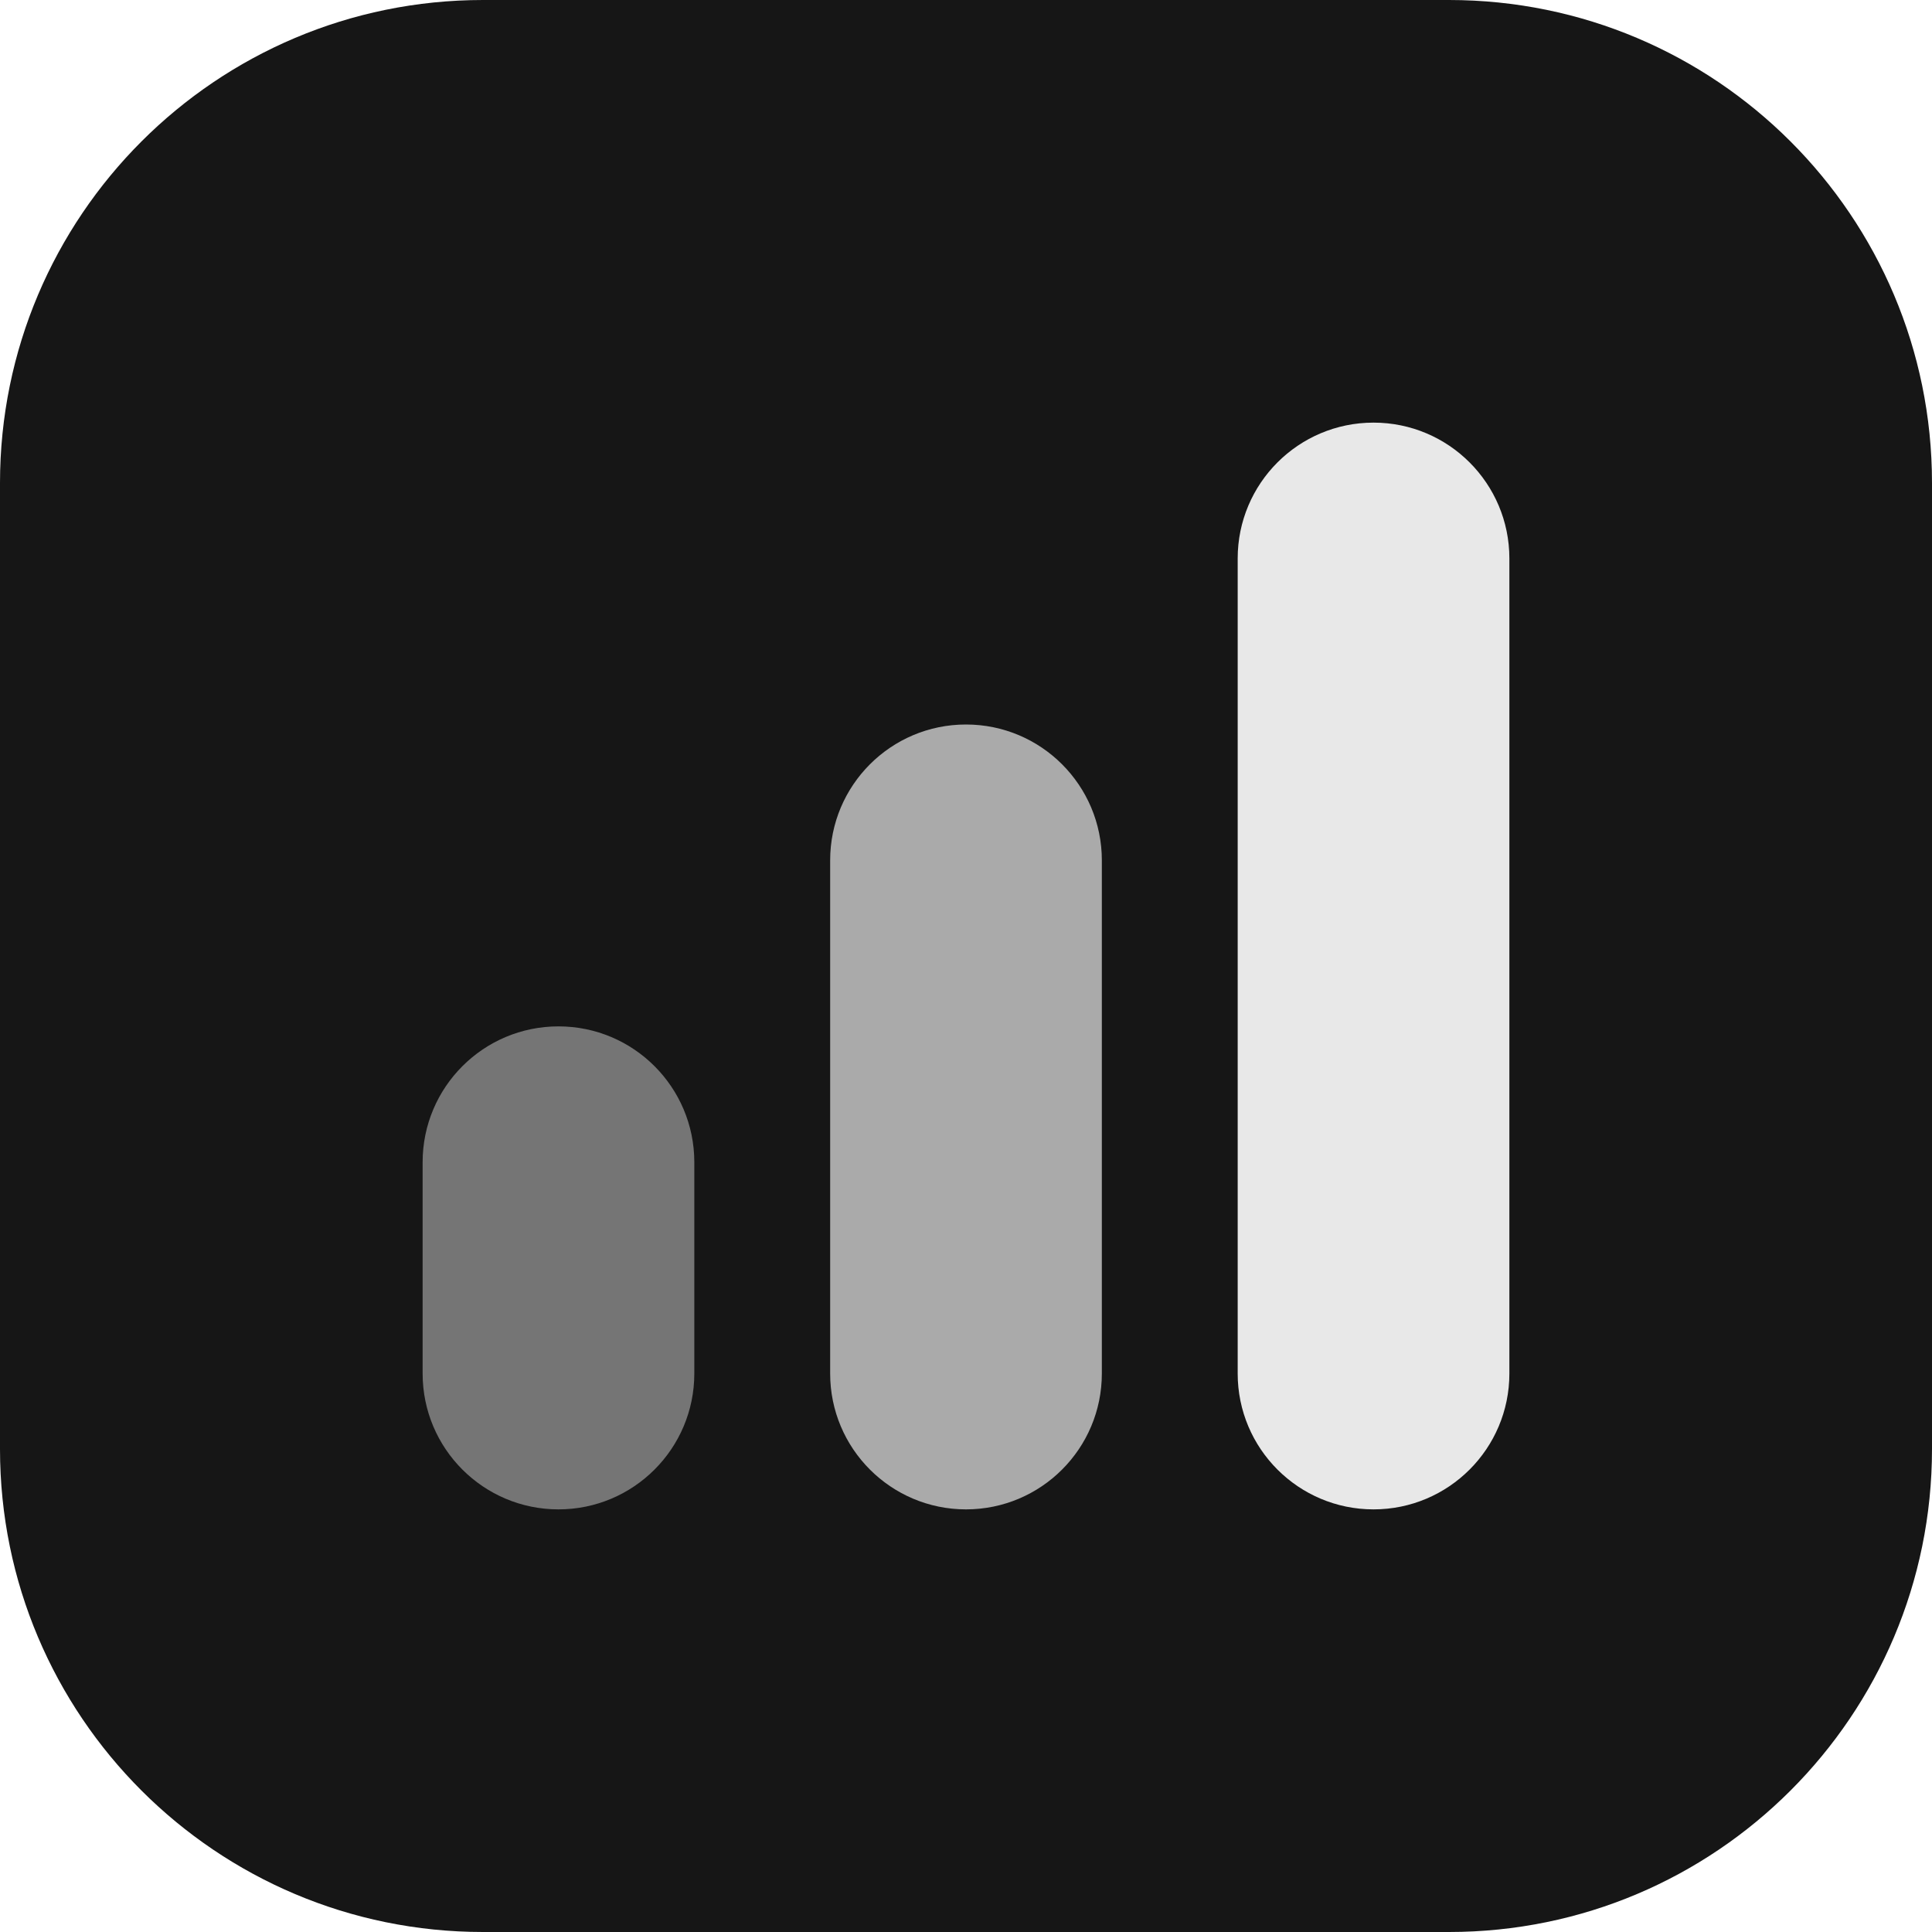
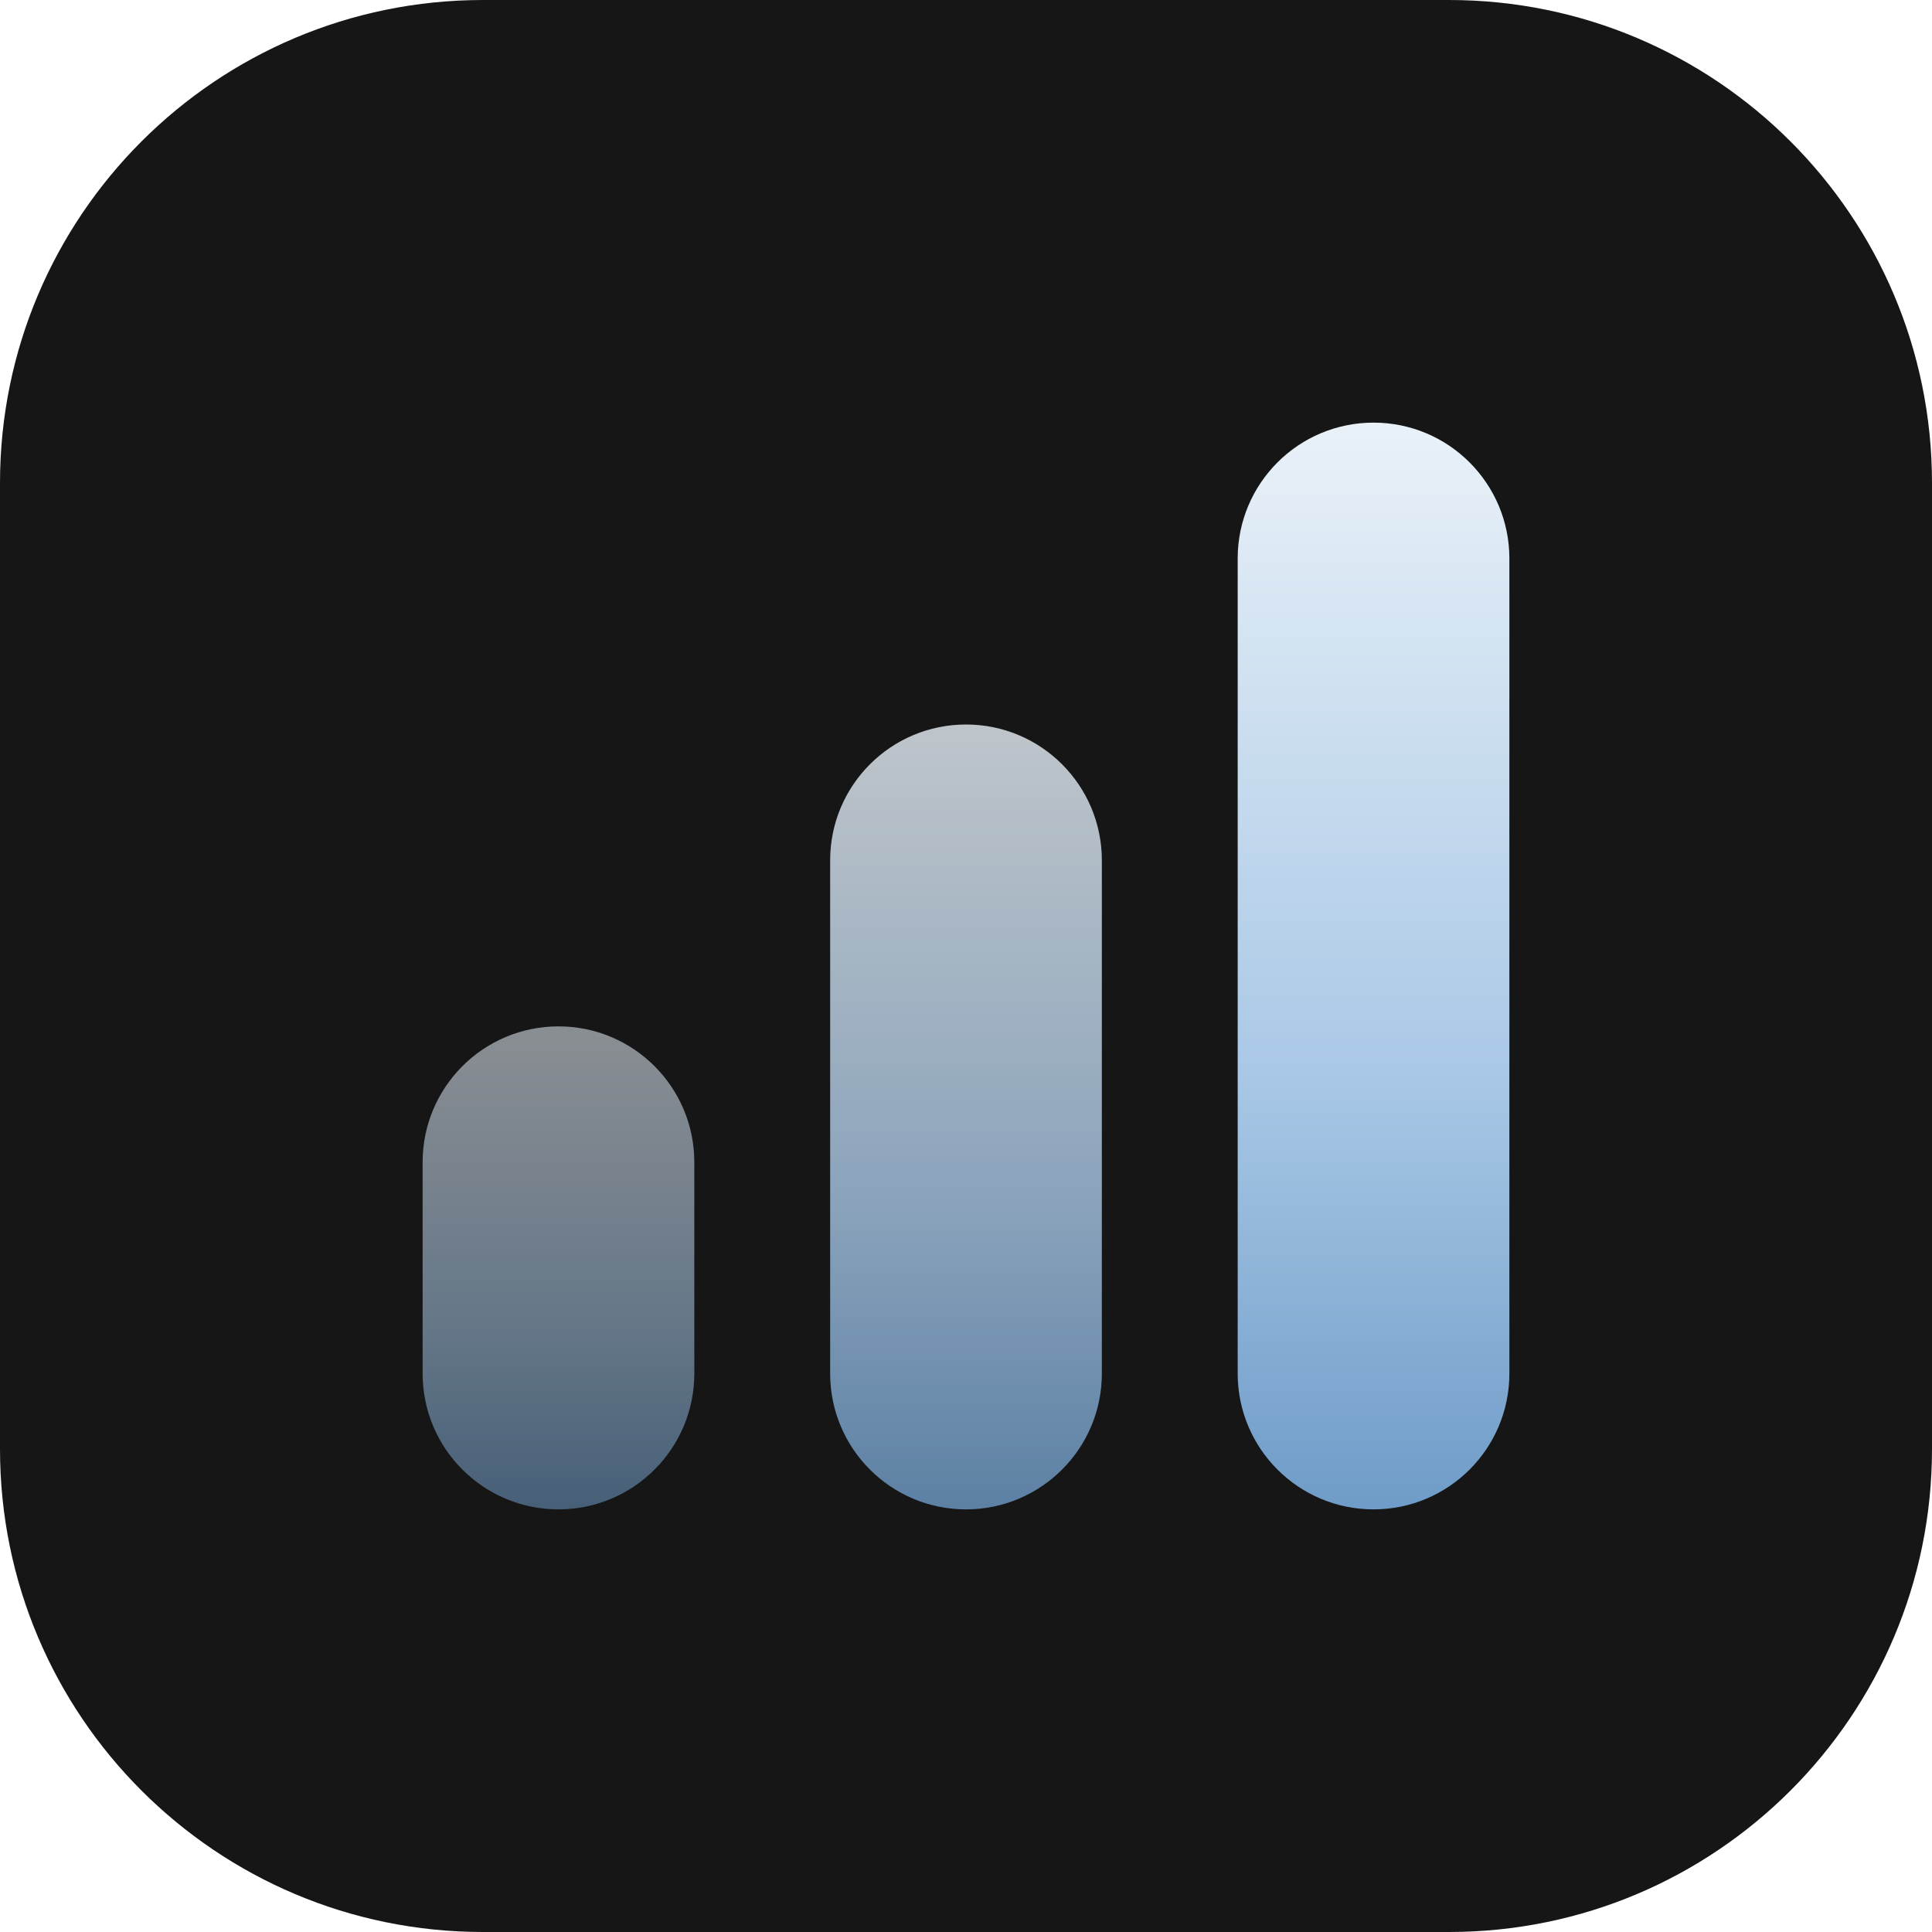
<svg xmlns="http://www.w3.org/2000/svg" viewBox="0 0 32 32">
+   <defs>
+     <linearGradient id="g" x1="0" y1="0" x2="0" y2="1">
+       <stop offset="0" stop-color="#e9f1f8" />
+       <stop offset=".6" stop-color="#a9c8e6" />
+       <stop offset="1" stop-color="#6f9cc8" />
+     </linearGradient>
+   </defs>
  <rect width="32" height="32" rx="8" fill="#161616" />
-   <rect x="7" y="17" width="4.5" height="8" rx="2.25" fill="#e8e8e8" opacity=".45" />
-   <rect x="13.75" y="12" width="4.5" height="13" rx="2.25" fill="#e8e8e8" opacity=".7" />
-   <rect x="20.5" y="7" width="4.5" height="18" rx="2.25" fill="#e8e8e8" />
+   <rect x="7" y="17" width="4.5" height="8" rx="2.25" fill="url(#g)" opacity=".55" />
+   <rect x="13.75" y="12" width="4.5" height="13" rx="2.25" fill="url(#g)" opacity=".8" />
+   <rect x="20.5" y="7" width="4.5" height="18" rx="2.25" fill="url(#g)" />
</svg>
